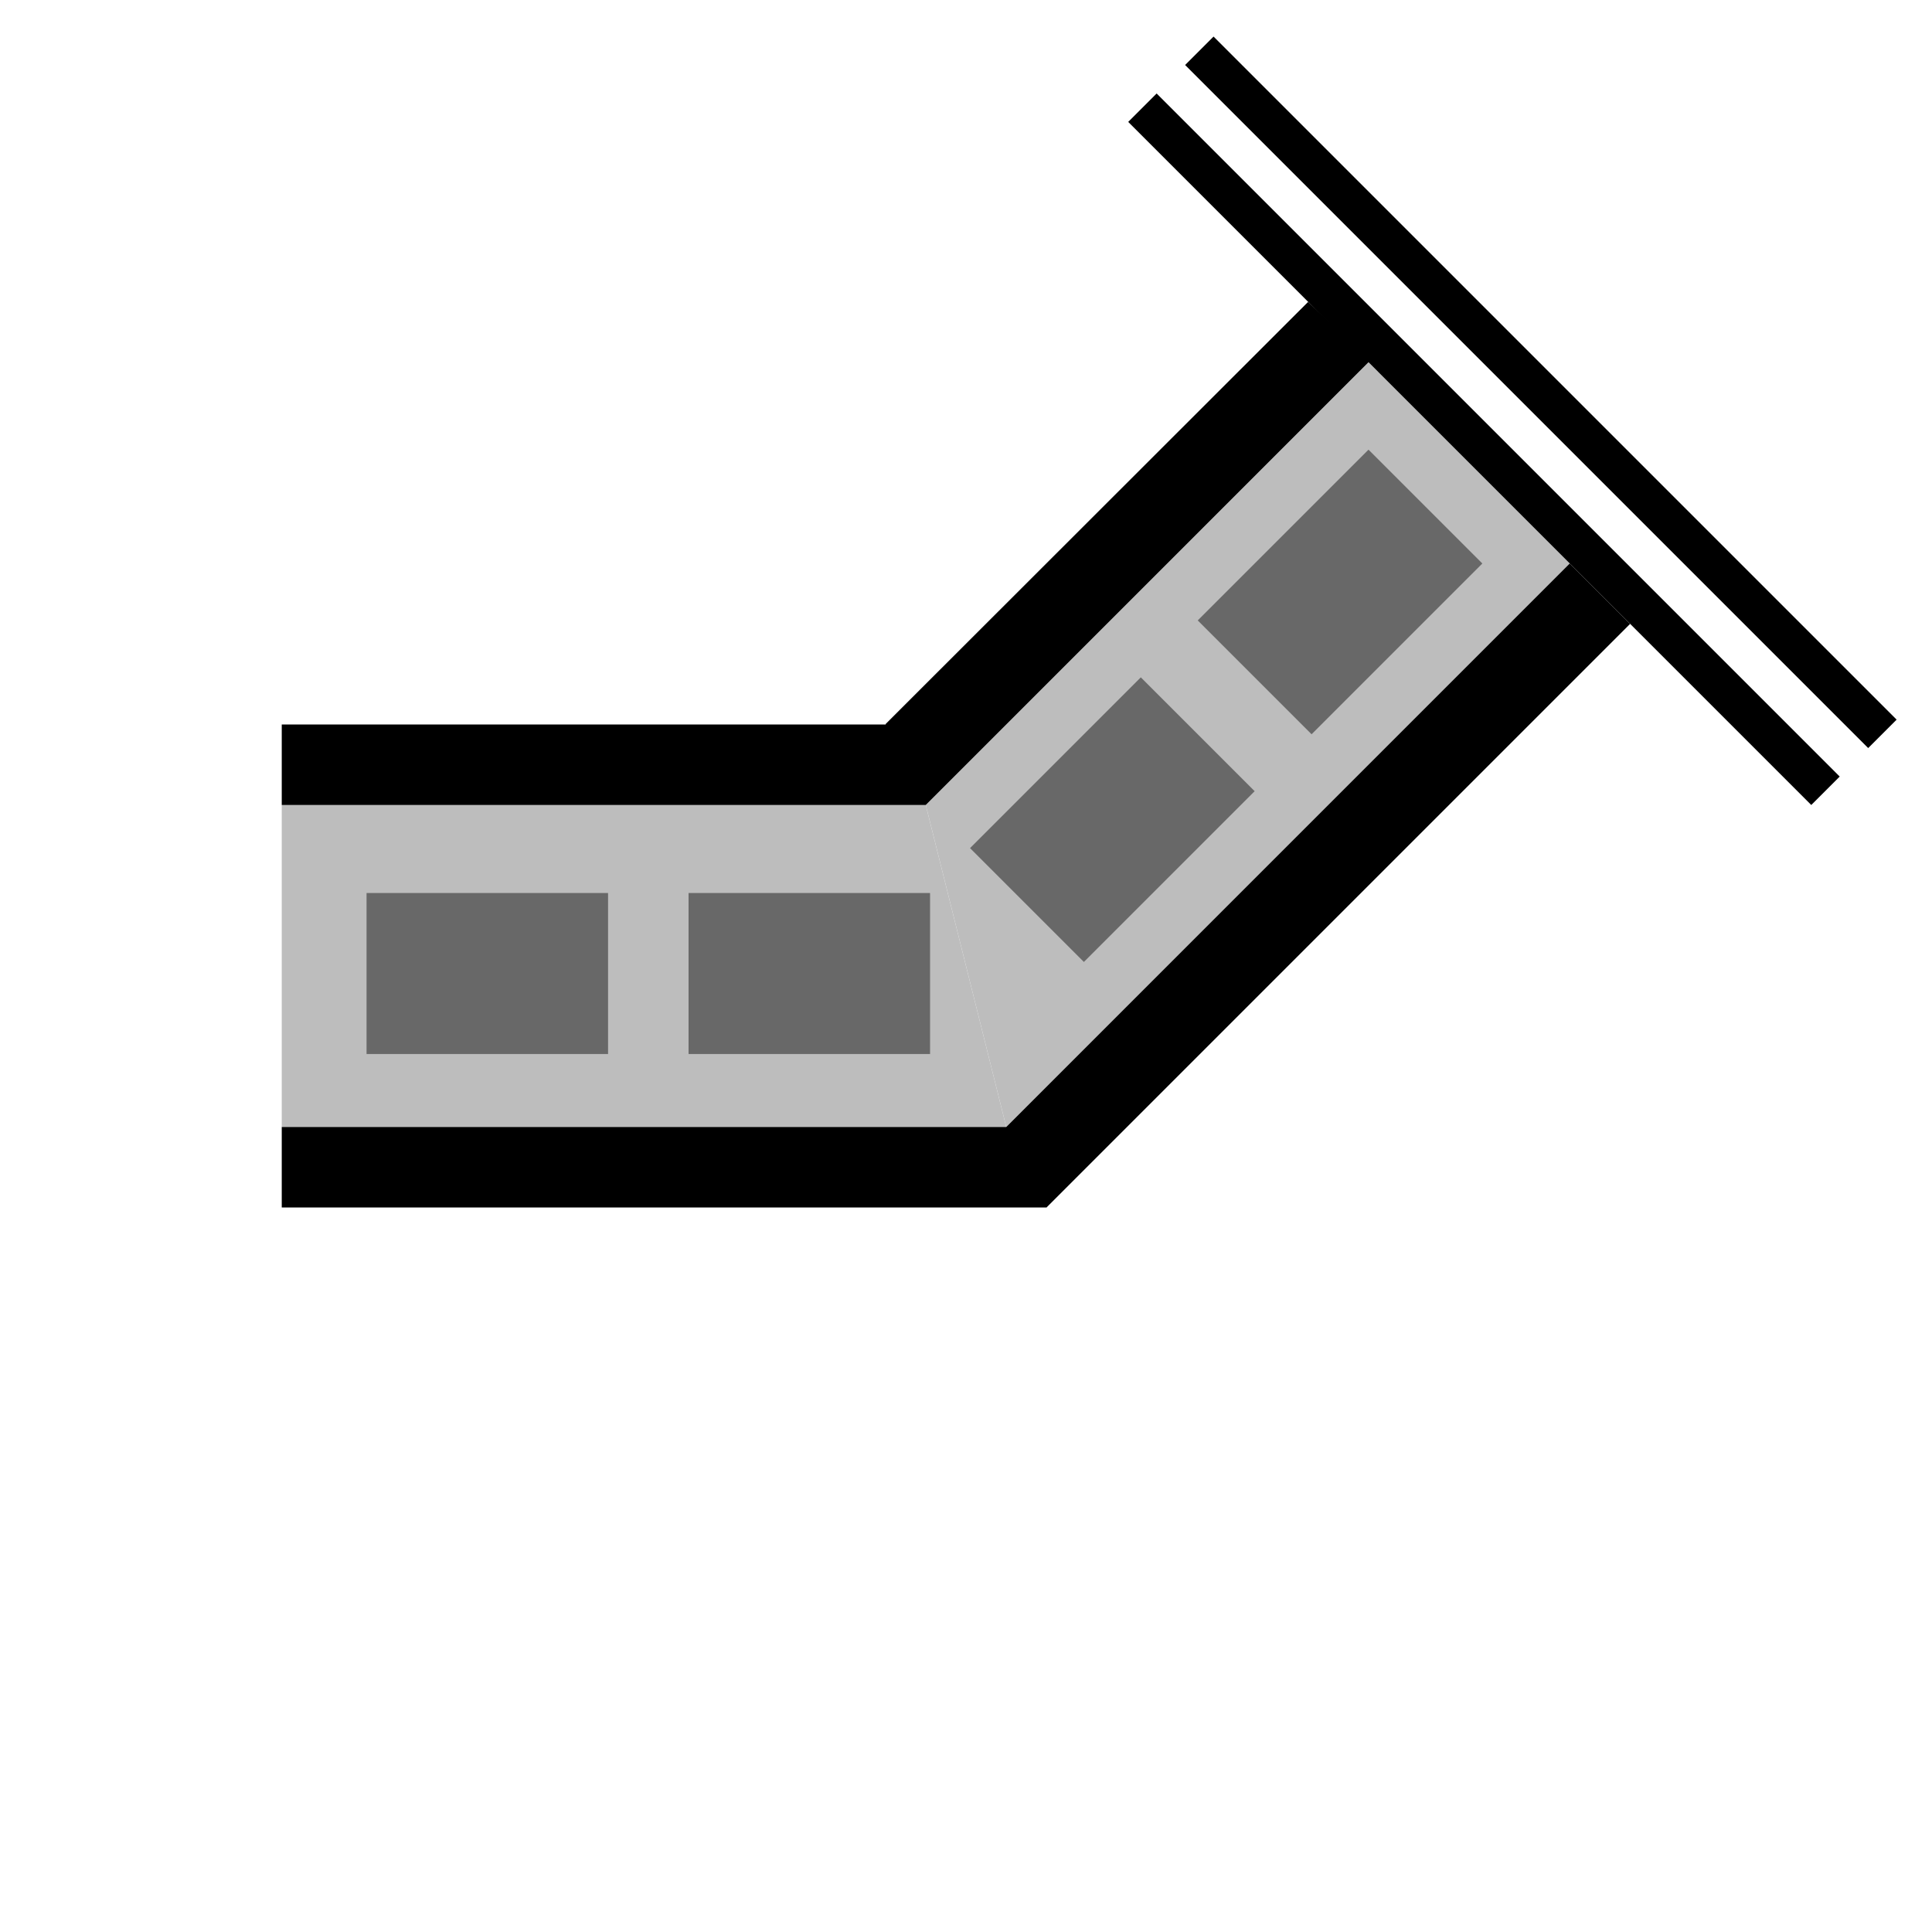
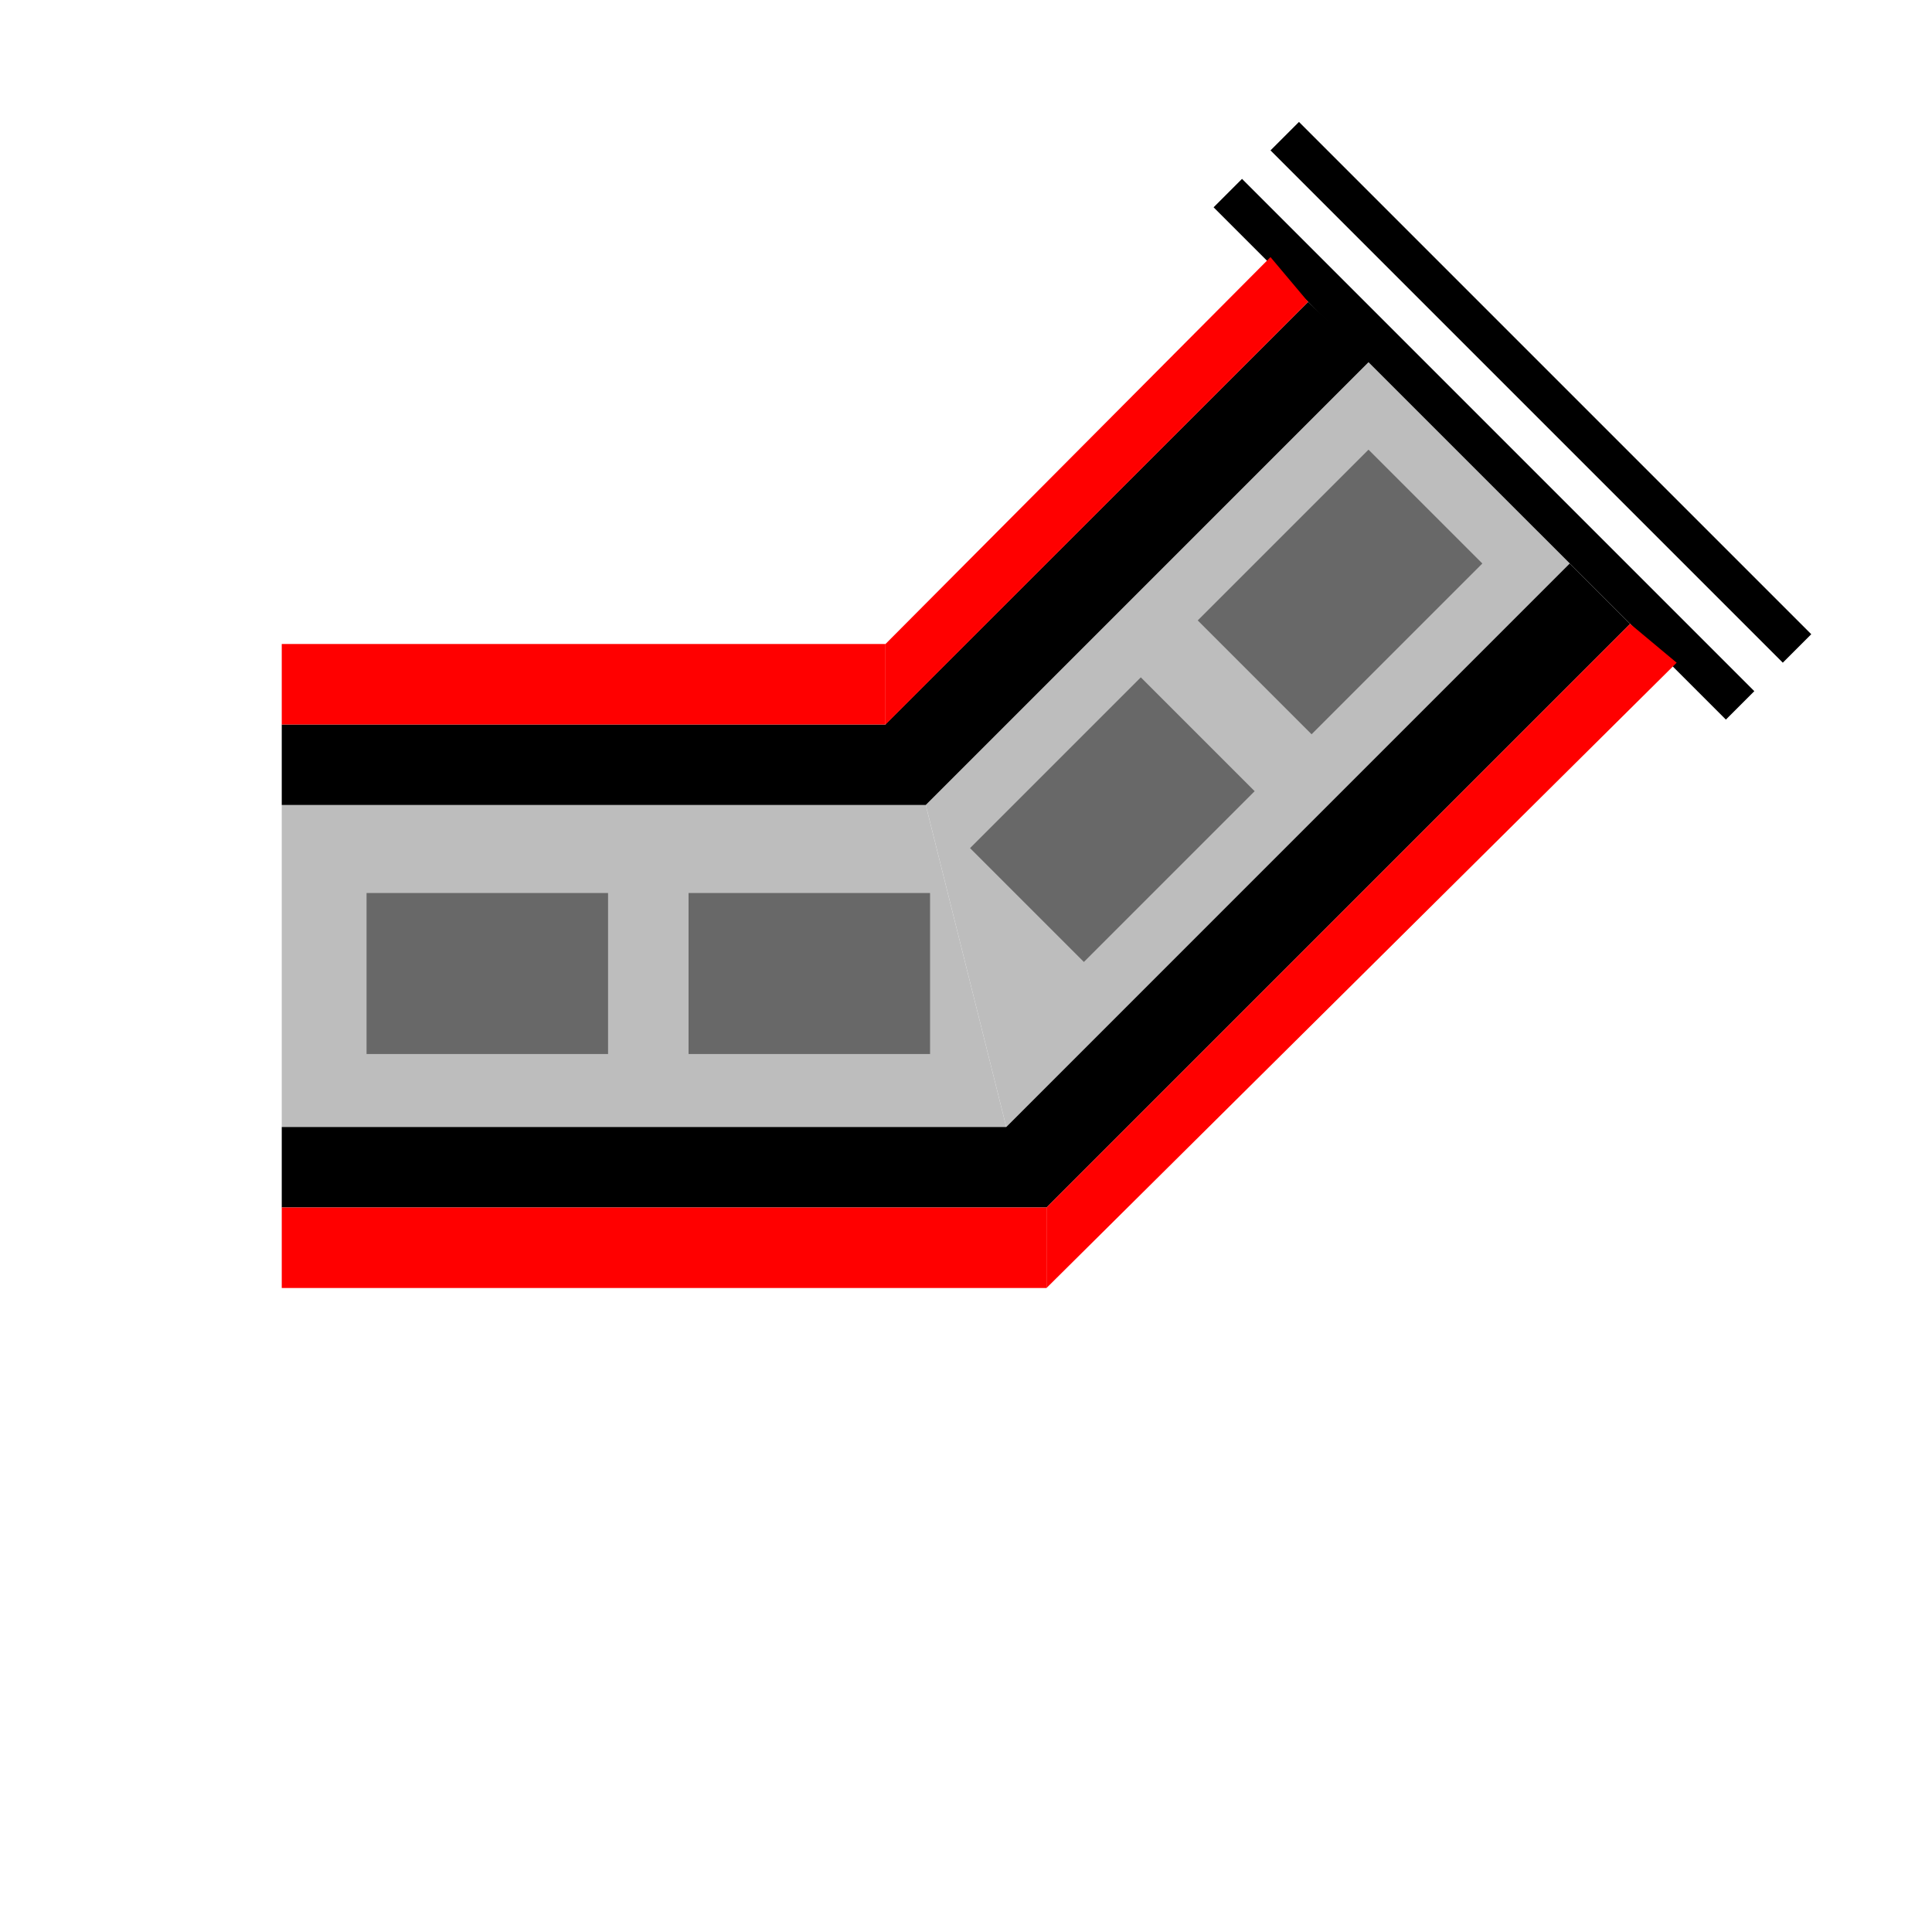
<svg xmlns="http://www.w3.org/2000/svg" width="48px" height="48px" viewBox="0 0 48 48" version="1.1">
-   <g id="TrackParts-(new)" stroke="none" stroke-width="1" fill="none" fill-rule="evenodd">
+   <g id="Tracks" stroke="none" stroke-width="1" fill="none" fill-rule="evenodd">
    <g id="Track_Corner_Left_Continuation_Lines">
-       <polygon id="Mainline" fill="#BDBDBD" transform="translate(16, 23.9999) rotate(180) translate(-16, -23.9999)" points="9 20 25 20 25 28 9 28 7 20" />
-       <polygon id="Mainline" fill="#BDBDBD" transform="translate(31.0057, 18.5005) rotate(180) translate(-31.0057, -18.5005)" points="23 22.99 37.011 9.001 39.011 17.001 28.01 28" />
+       <polygon id="Track" fill="#BDBDBD" transform="translate(16, 23.9999) rotate(180) translate(-16, -23.9999)" points="9 20 25 20 25 28 9 28 7 20" />
+       <polygon id="Track" fill="#BDBDBD" transform="translate(31.0057, 18.5005) rotate(180) translate(-31.0057, -18.5005)" points="23 22.99 37.011 9.001 39.011 17.001 28.01 28" />
      <polygon id="Border" fill="#000000" transform="translate(15, 19) rotate(180) translate(-15, -19)" points="7 18 23 18 23 20 7 20" />
      <polygon id="Border" fill="#000000" transform="translate(16.5, 28.9999) rotate(180) translate(-16.5, -28.9999)" points="7 28 26 28 26 30 7 30" />
+       <polygon id="Occupied" fill="#FF0000" points="26 30 26 32 7 32 7 30" />
+       <polygon id="Occupied" fill="#FF0000" points="22 16 22 18 7 18 7 16" />
      <polygon id="Border" fill="#000000" transform="translate(32.75, 22) scale(-1, 1) rotate(90) translate(-32.75, -22)" points="24.75 28.25 38.75 14.25 40.75 15.25 26.25 29.75" />
      <polygon id="Border" fill="#000000" transform="translate(32.5002, 9.9999) rotate(180) translate(-32.5002, -9.9999)" points="22 20 42 -8.9645386e-05 43 2.009 32.5 12.5 30.965 11.035" />
-       <polygon id="Continuation" fill="#000000" transform="translate(36.8685, 11.1612) rotate(-45) translate(-36.8685, -11.1612)" points="36.369 -0.839 37.368 -0.839 37.368 23.161 36.369 23.161" />
-       <polygon id="Continuation" fill="#000000" transform="translate(38.2825, 9.7471) rotate(-45) translate(-38.2825, -9.7471)" points="37.783 -2.253 38.782 -2.253 38.782 21.747 37.783 21.747" />
-       <line x1="11.107" y1="24.187" x2="24.107" y2="24.187" id="Branchline" stroke="#686868" stroke-width="4" stroke-linecap="square" stroke-dasharray="2,6" />
-       <line x1="34" y1="14" x2="24" y2="24" id="Branchline" stroke="#686868" stroke-width="4" stroke-linecap="square" stroke-dasharray="2,6" />
+       <polygon id="Continuation" fill="#000000" transform="translate(36.8685, 11.1612) rotate(-45) translate(-36.8685, -11.1612)" points="36.369 2.161 37.368 2.161 37.368 20.161 36.369 20.161" />
+       <polygon id="Continuation" fill="#000000" transform="translate(38.2826, 9.7471) rotate(-45) translate(-38.2826, -9.7471)" points="37.783 0.747 38.783 0.747 38.783 18.747 37.783 18.747" />
+       <line x1="11.107" y1="24.187" x2="24.107" y2="24.187" id="Dashline" stroke="#686868" stroke-width="4" stroke-linecap="square" stroke-dasharray="2,6" />
+       <line x1="34" y1="14" x2="24" y2="24" id="Dashline" stroke="#686868" stroke-width="4" stroke-linecap="square" stroke-dasharray="2,6" />
+       <polygon id="Occupied" fill="#FF0000" points="40.5 15.5 41.656 16.465 26 32 26 30" />
+       <polygon id="Occupied" fill="#FF0000" points="31.565 6.388 32.5 7.5 22 18 22 16" />
    </g>
  </g>
</svg>
